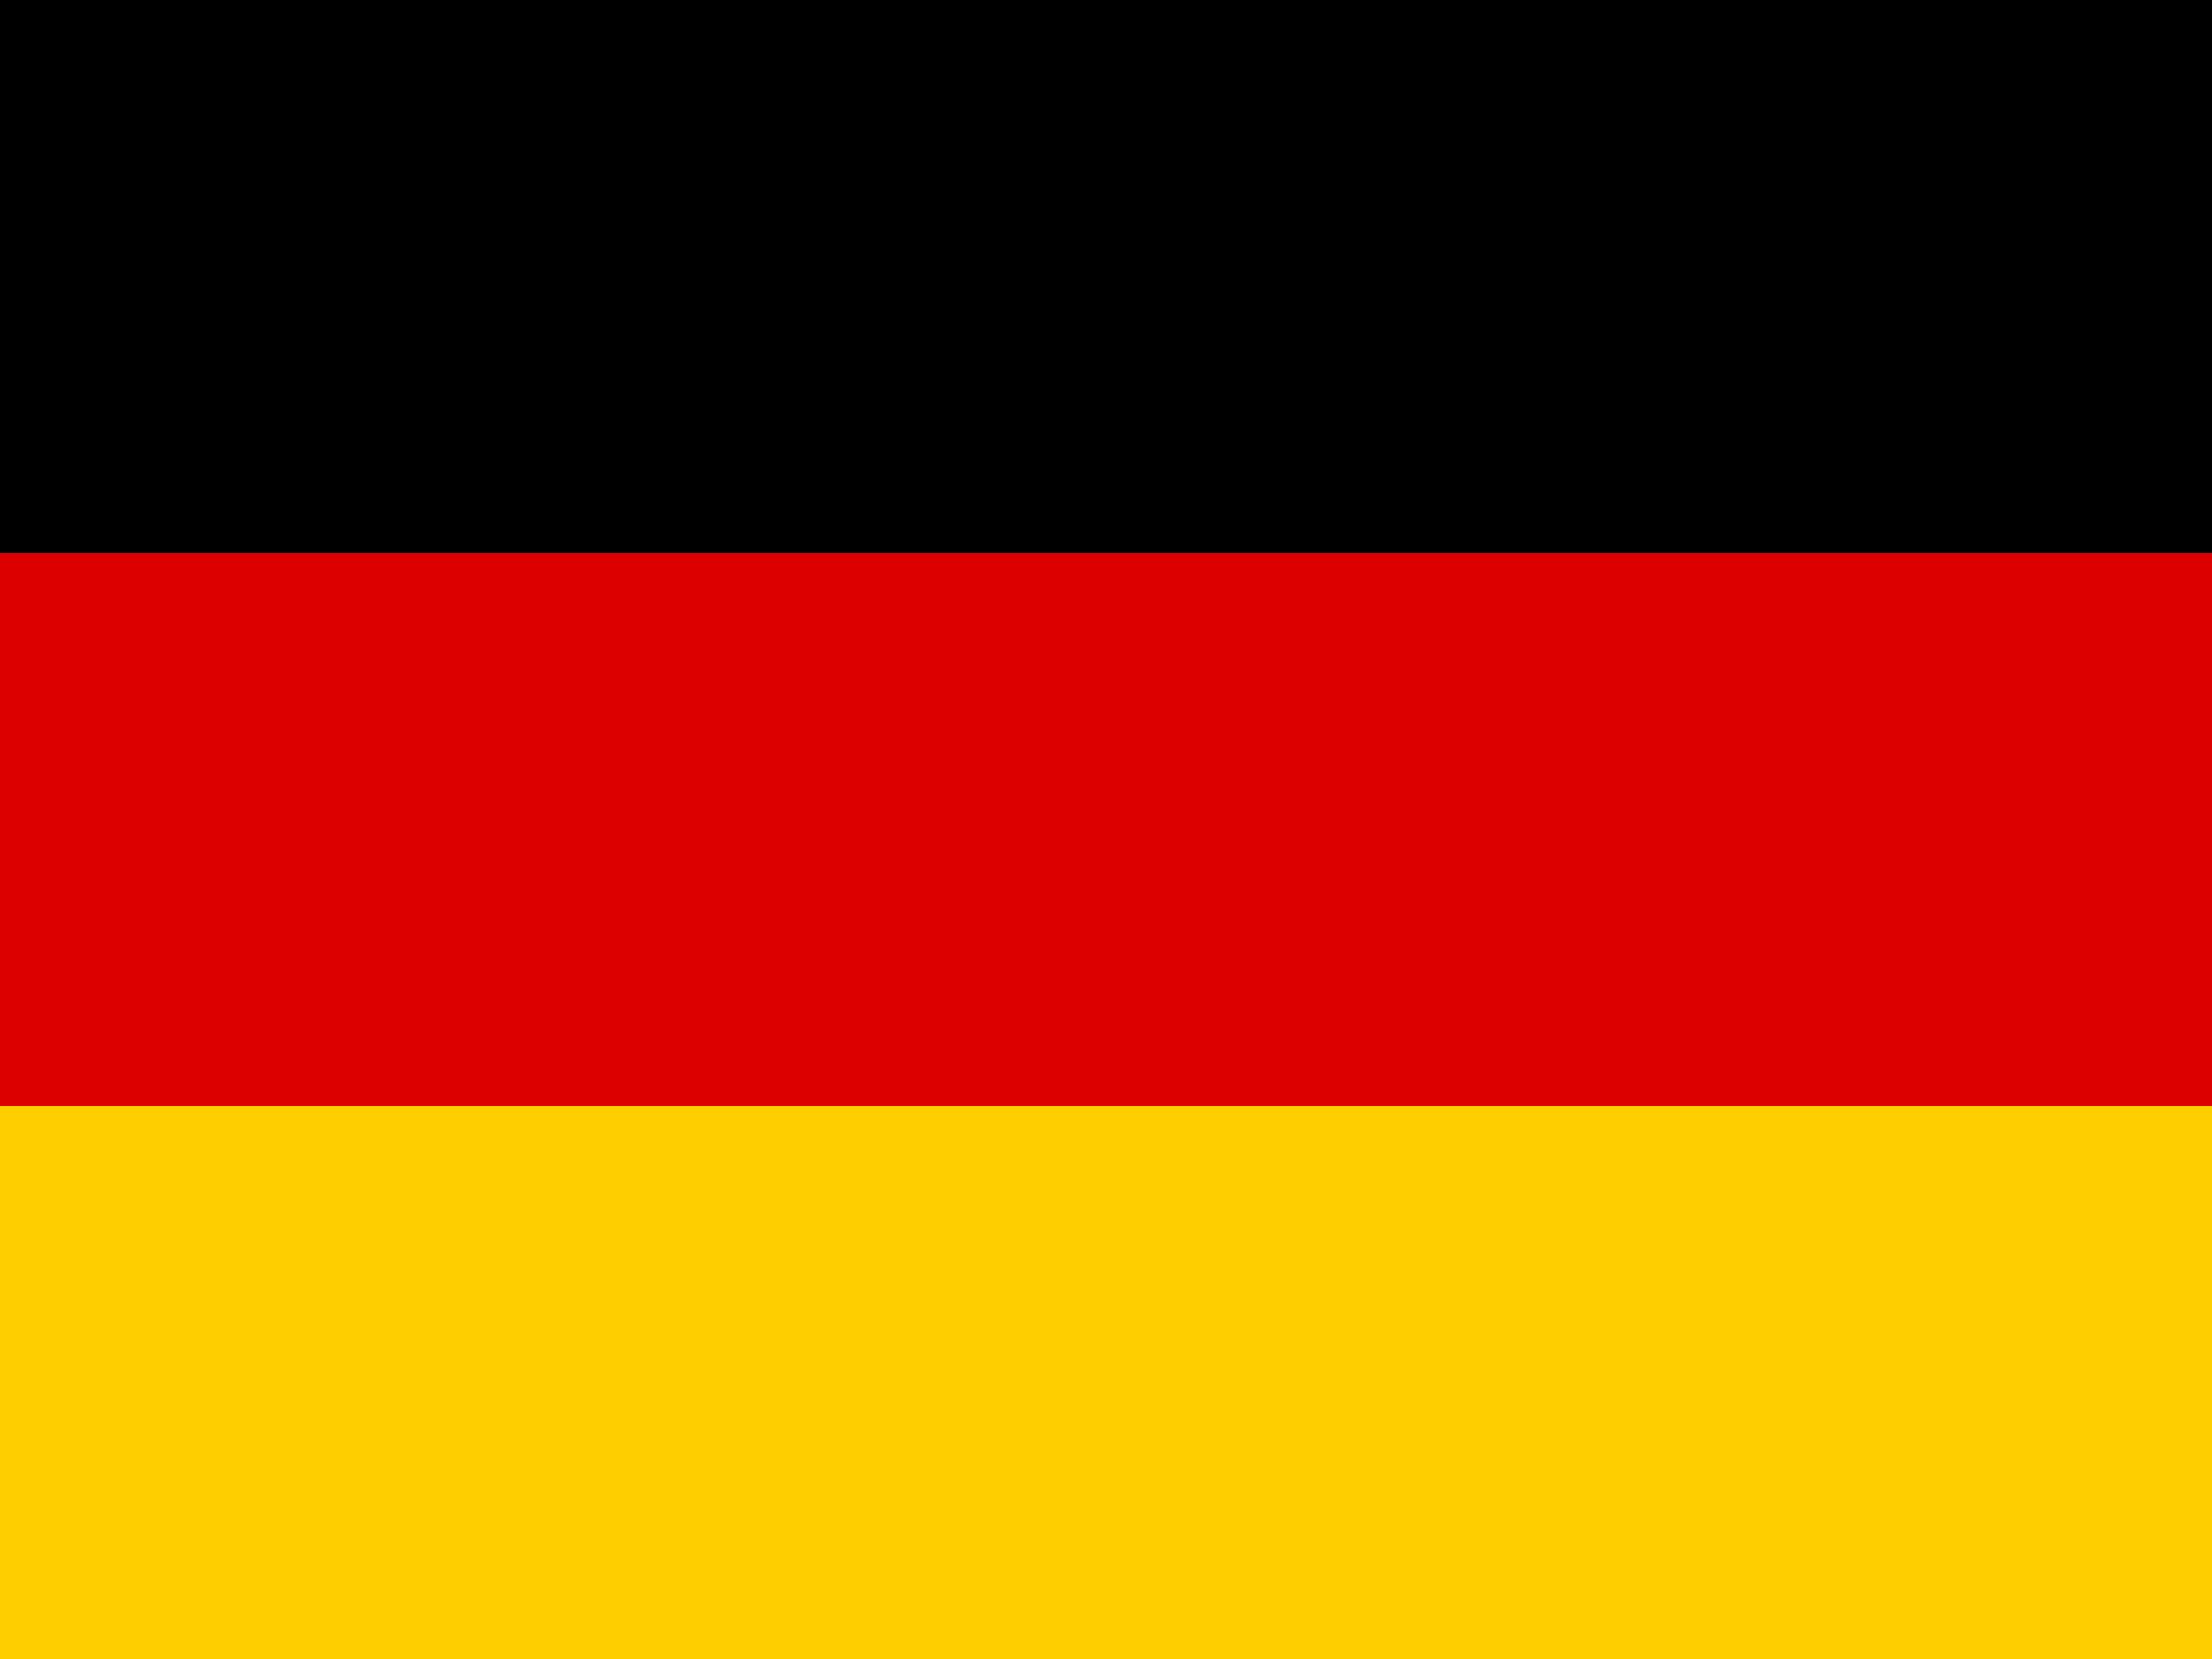
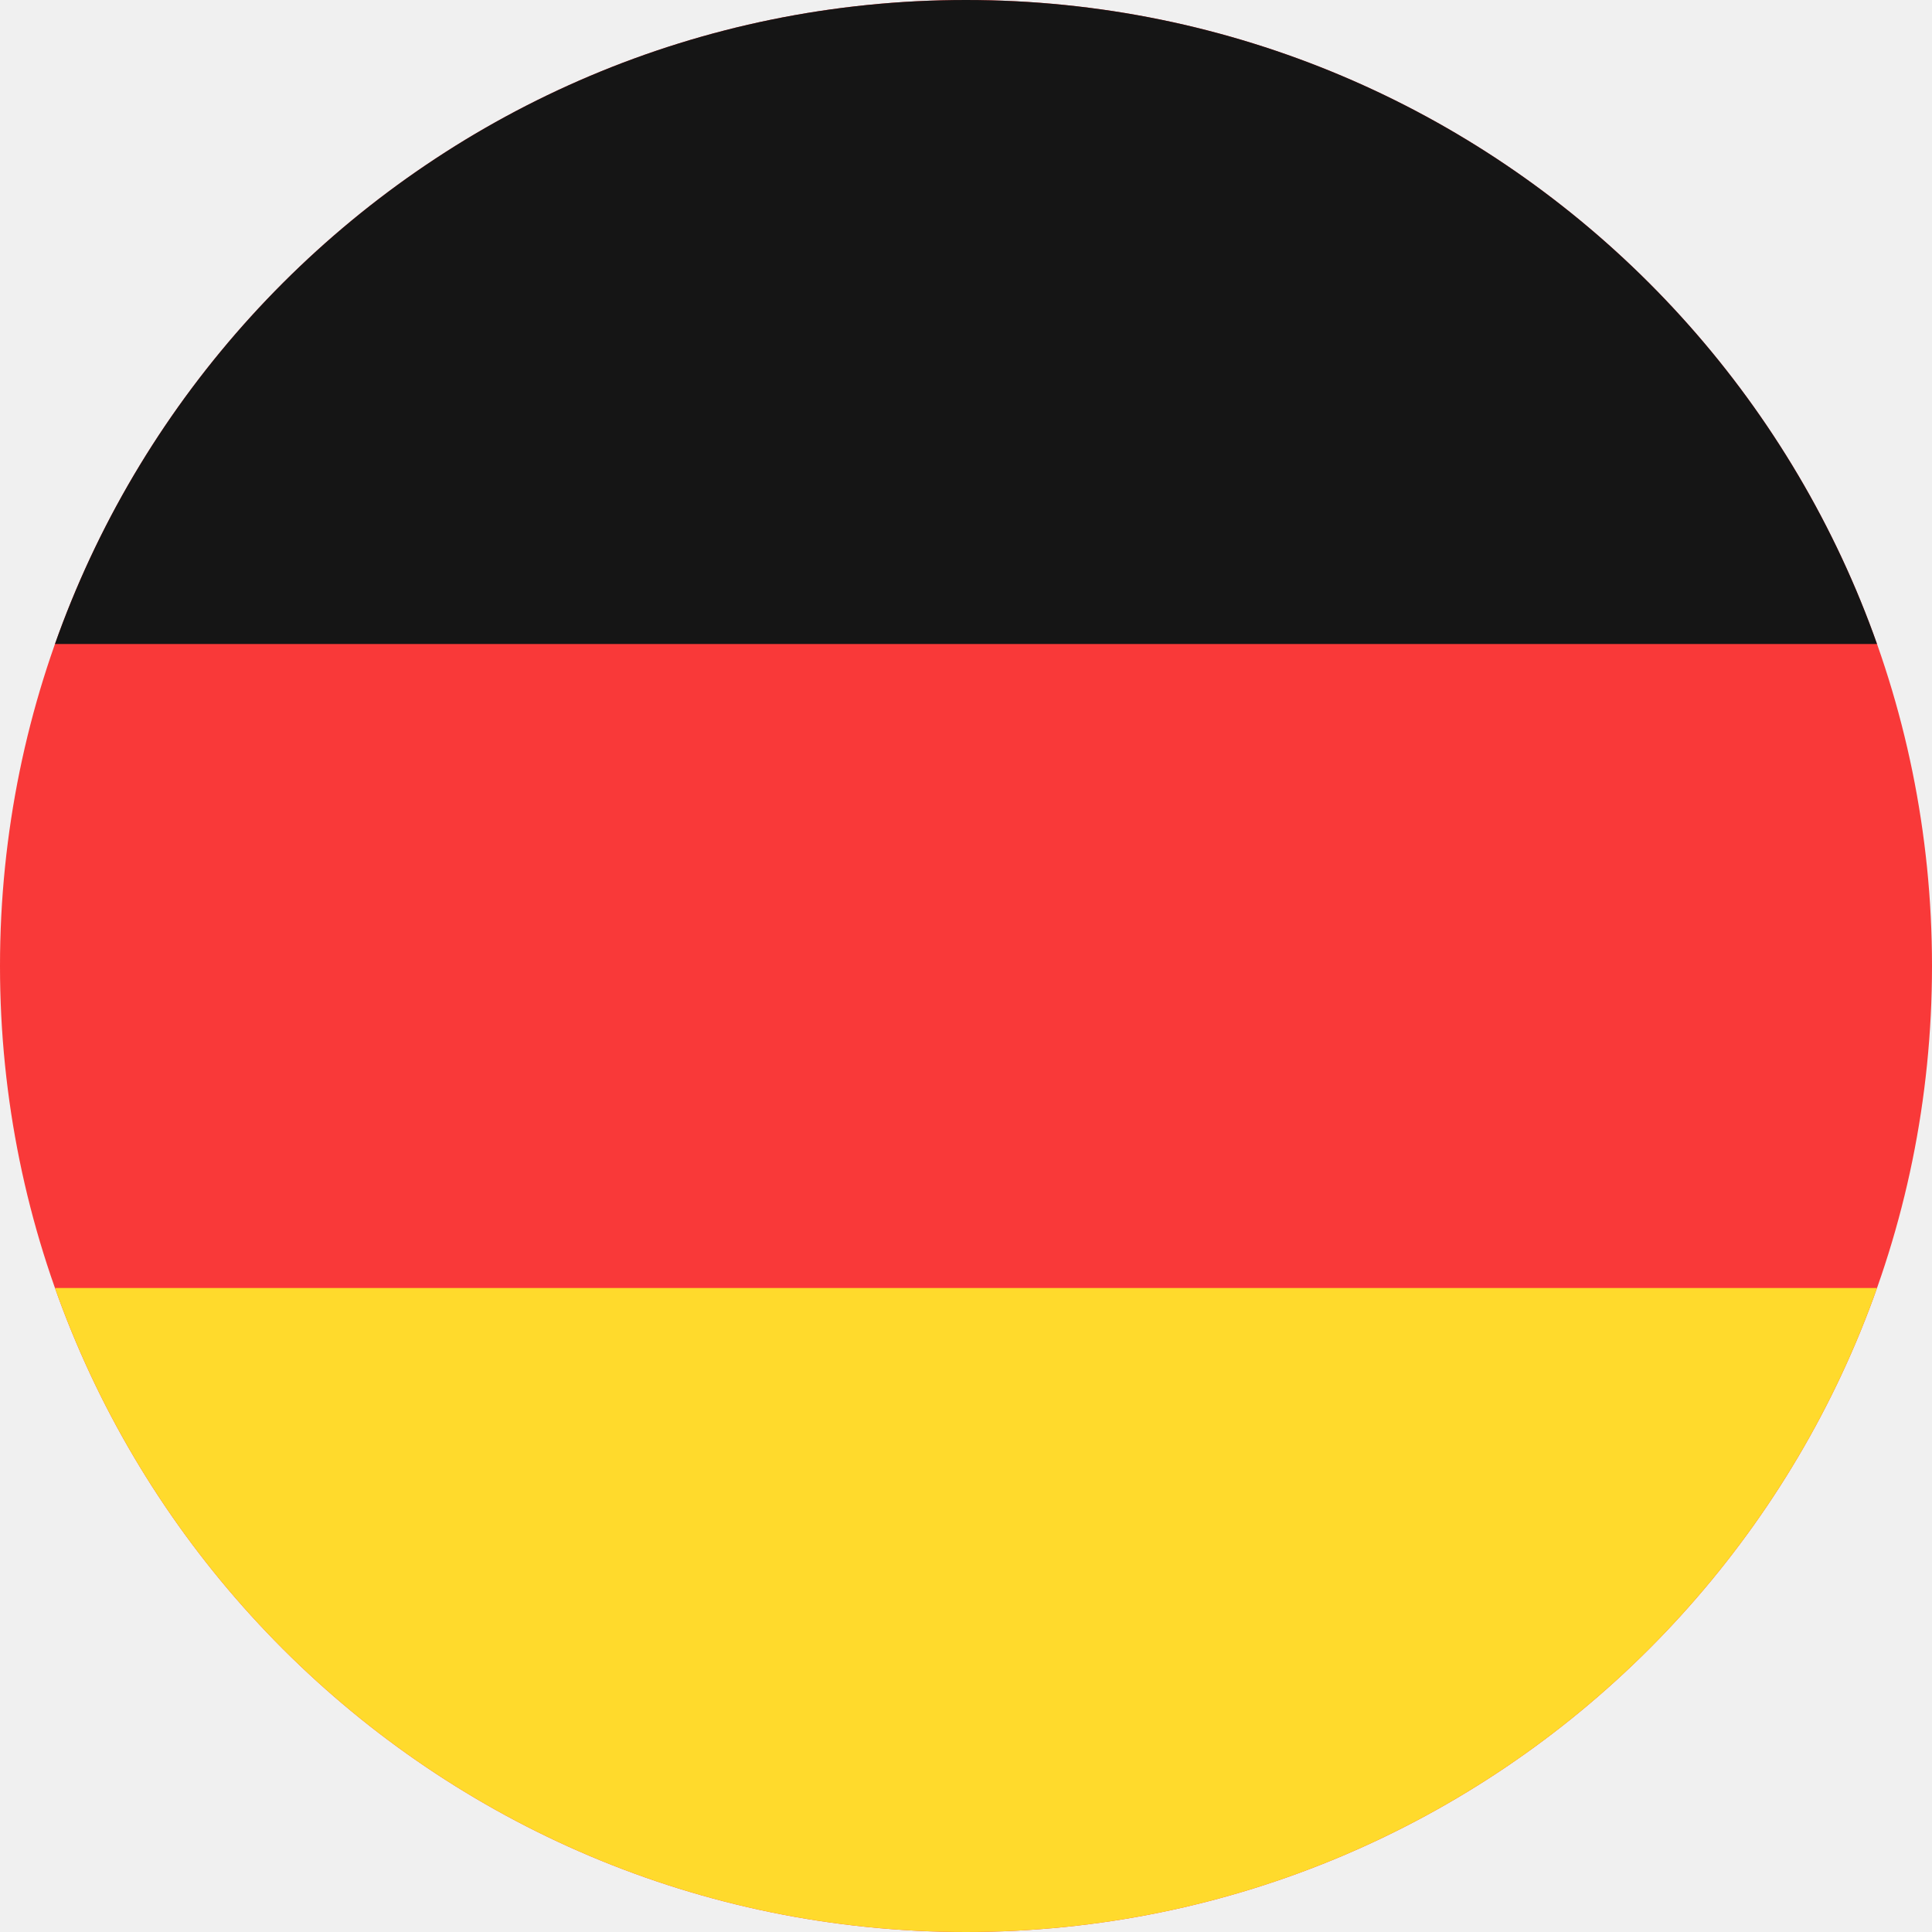
- <svg xmlns="http://www.w3.org/2000/svg" id="flag-icons-de" viewBox="0 0 640 480">
-   <path fill="#ffce00" d="M0 320h640v160H0z" />
-   <path fill="#000" d="M0 0h640v160H0z" />
-   <path fill="#d00" d="M0 160h640v160H0z" />
+ <svg xmlns="http://www.w3.org/2000/svg" width="15" height="15" viewBox="0 0 15 15" fill="none">
+   <g clip-path="url(#clip0_1450_4315)">
+     <path d="M0 7.5C0 3.358 3.358 0 7.5 0C11.642 0 15 3.358 15 7.5C15 11.642 11.642 15 7.5 15C3.358 15 0 11.642 0 7.5Z" fill="#F93939" />
+     <path fill-rule="evenodd" clip-rule="evenodd" d="M-3 10H18V15H-3V10Z" fill="#FFDA2C" />
+     <path fill-rule="evenodd" clip-rule="evenodd" d="M-3 0H18V5H-3V0Z" fill="#151515" />
+   </g>
+   <defs>
+     <clipPath id="clip0_1450_4315">
+       <path d="M0 7.5C0 3.358 3.358 0 7.5 0C11.642 0 15 3.358 15 7.5C15 11.642 11.642 15 7.5 15C3.358 15 0 11.642 0 7.5Z" fill="white" />
+     </clipPath>
+   </defs>
</svg>
